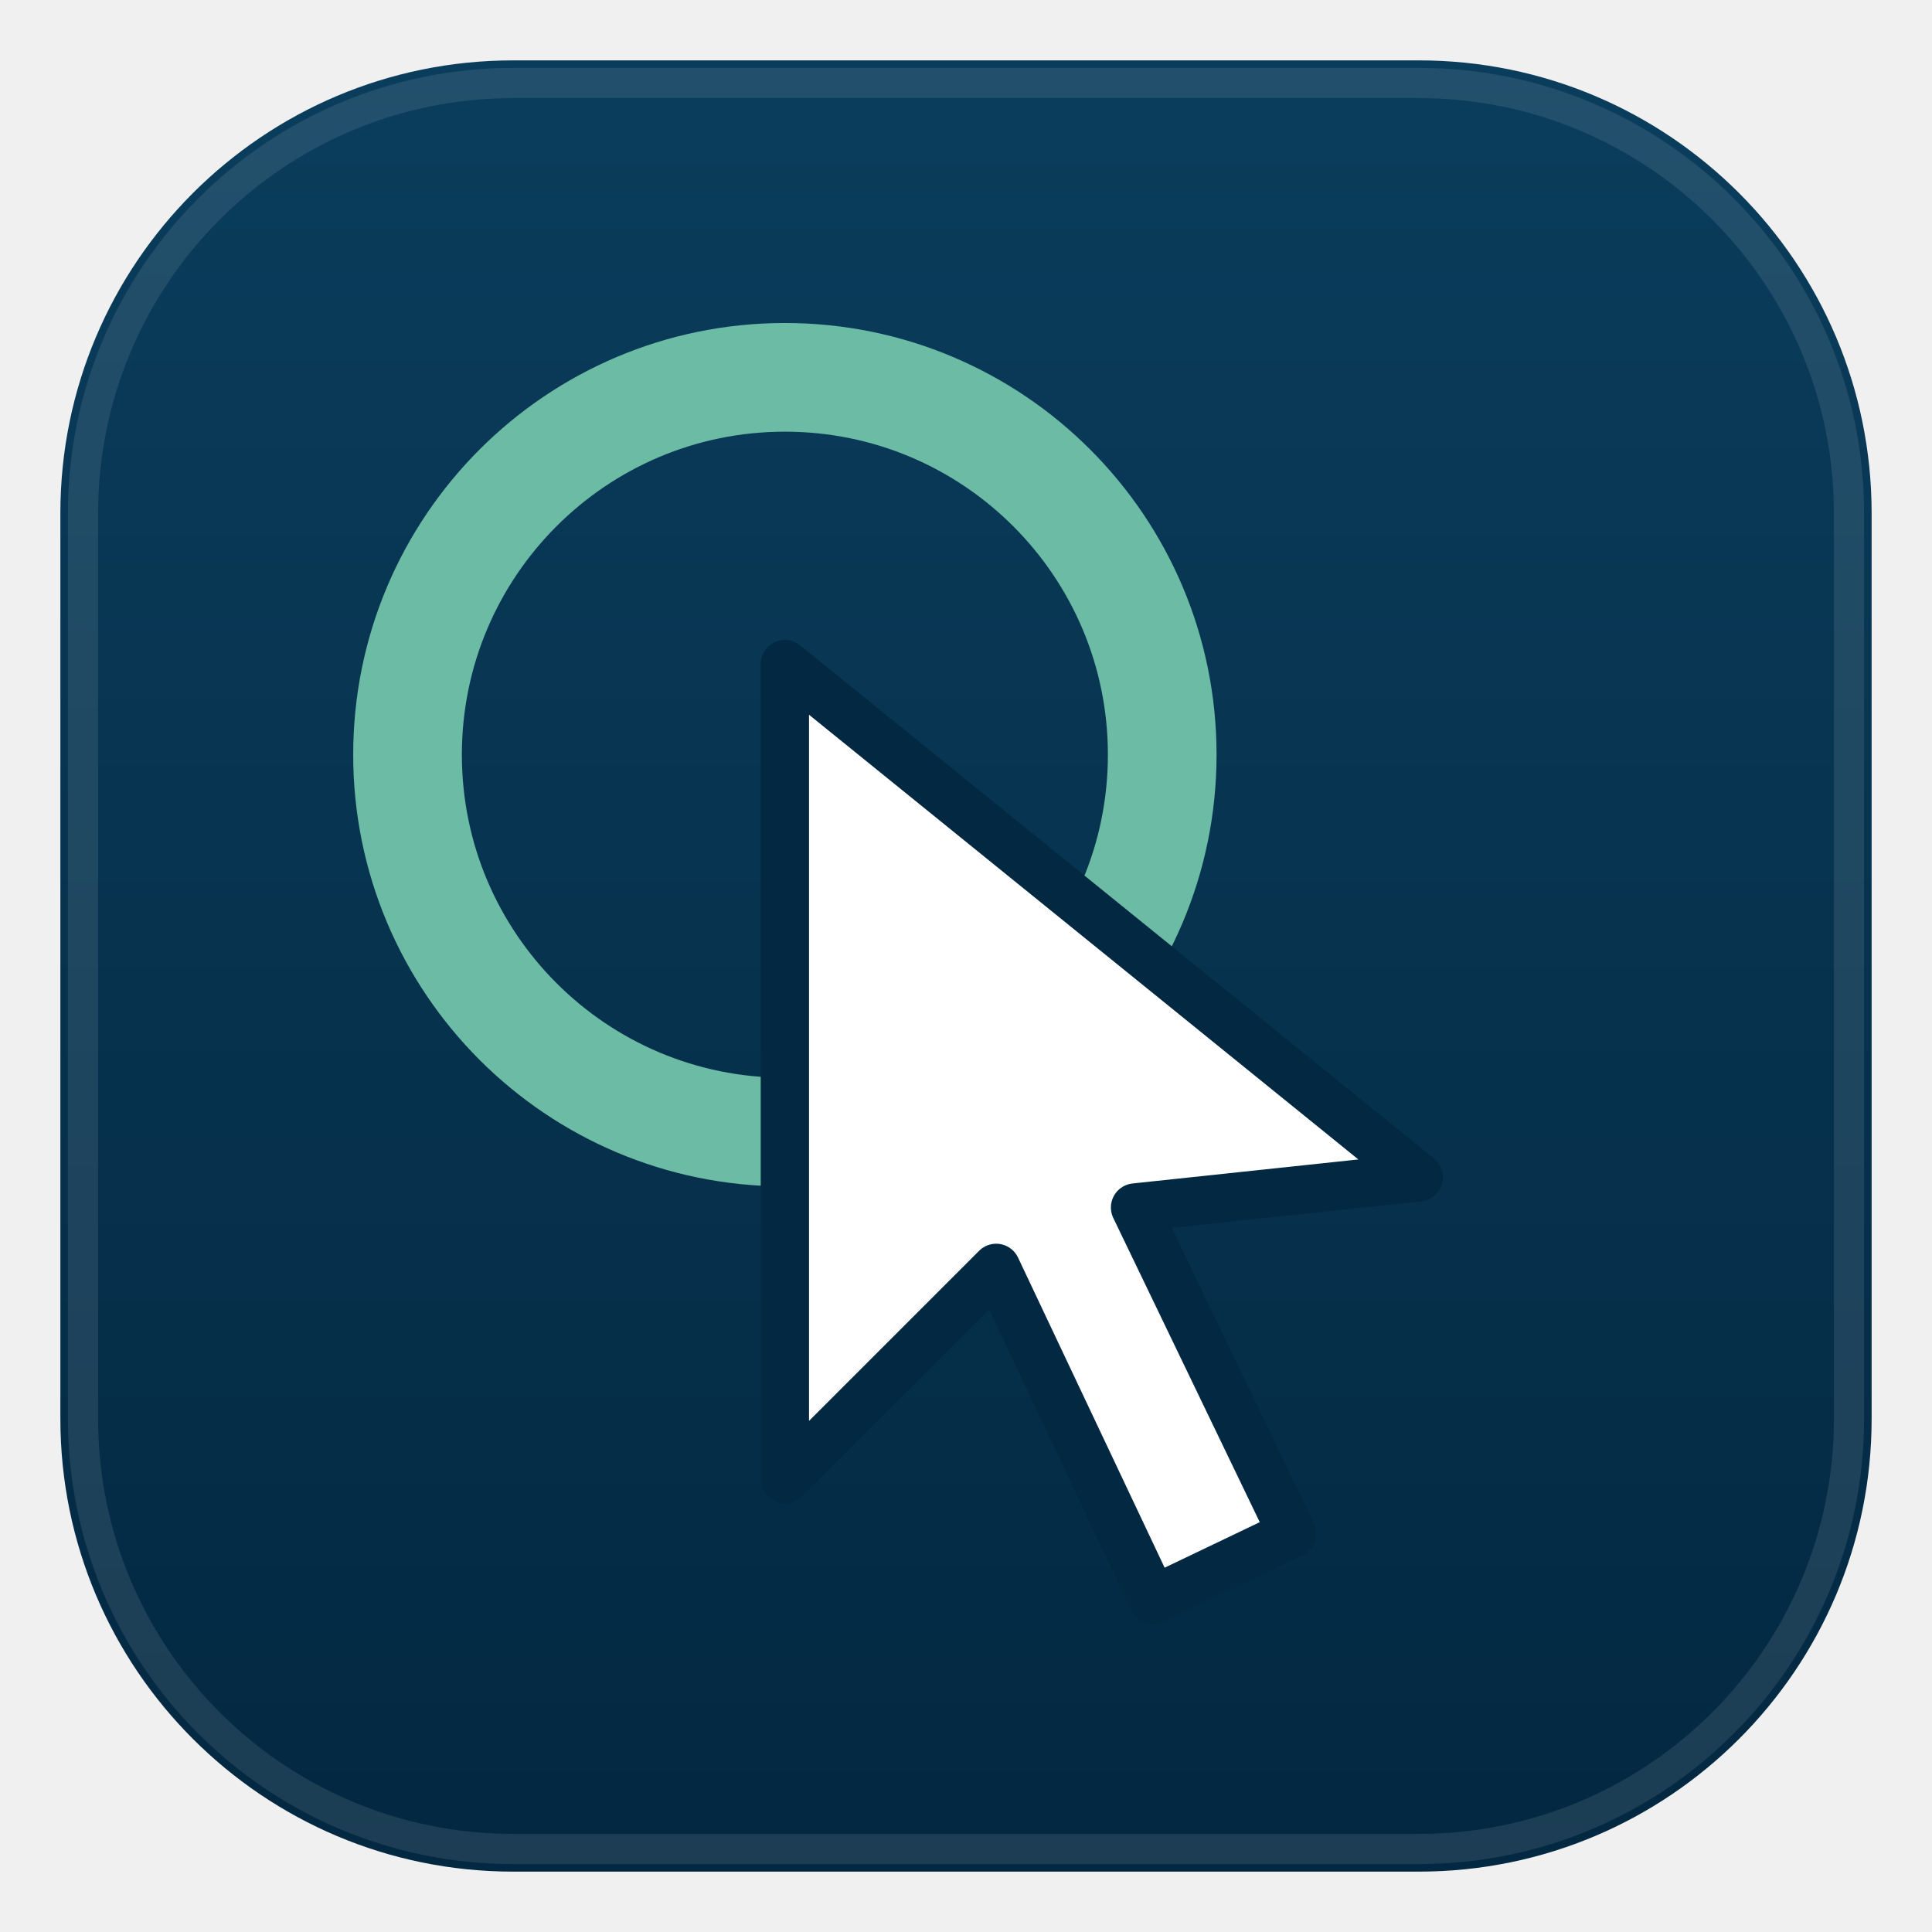
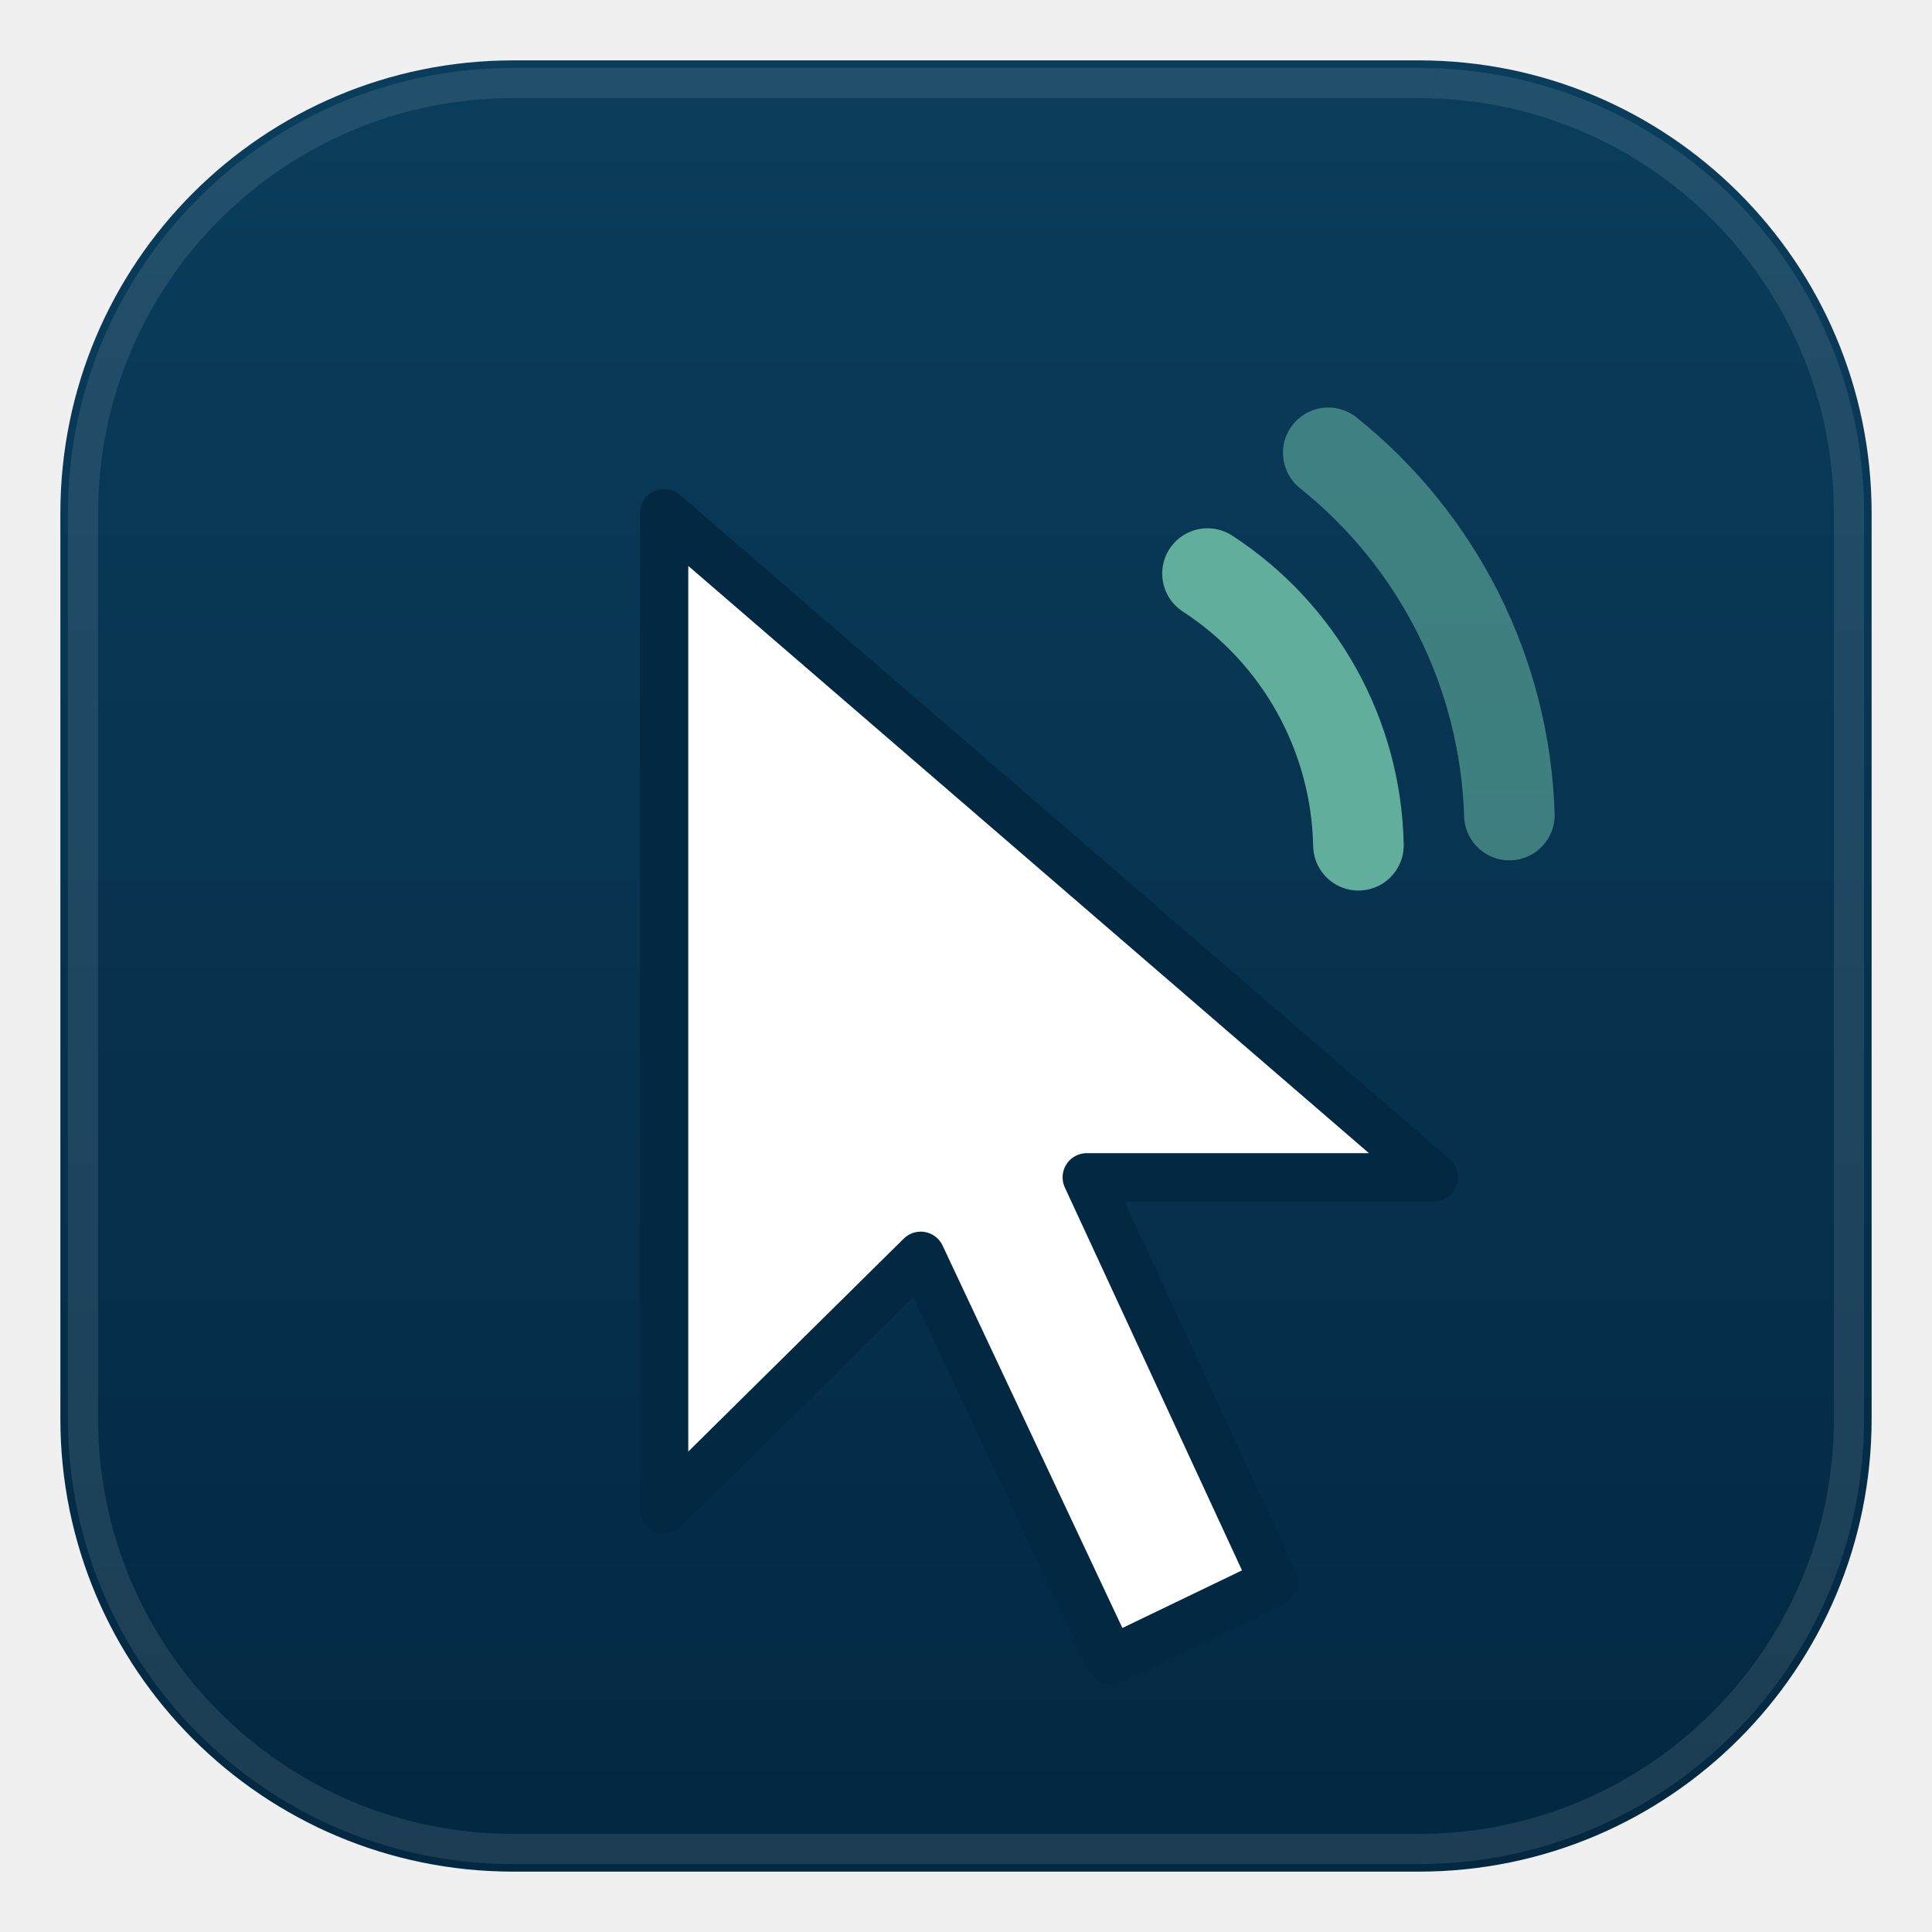
<svg xmlns="http://www.w3.org/2000/svg" viewBox="0 0 64 64" width="64" height="64" role="img" aria-label="Enmish Pointer">
  <defs>
    <linearGradient id="ep-bg" x1="0" y1="0" x2="0" y2="1">
      <stop offset="0" stop-color="#0a3d5c" />
      <stop offset="1" stop-color="#032841" />
    </linearGradient>
  </defs>
  <rect x="2" y="2" width="60" height="60" rx="15" fill="url(#ep-bg)" />
  <rect x="2.75" y="2.75" width="58.5" height="58.5" rx="14.25" fill="none" stroke="#ffffff" stroke-opacity="0.10" />
-   <circle cx="26" cy="25" r="12.5" fill="none" stroke="#6cbba5" stroke-width="3.6" />
-   <path d="M26 22 L26 49 L33 42 L38.2 53 L42.8 50.8 L37.6 40 L47 39 Z" fill="#ffffff" stroke="#032841" stroke-width="1.6" stroke-linejoin="round" />
+   <path d="M40 19 A11 11 0 0 1 45 28" fill="none" stroke="#6cbba5" stroke-width="3" stroke-linecap="round" opacity="0.9" />
+   <path d="M44 15 A16 16 0 0 1 50 27" fill="none" stroke="#6cbba5" stroke-width="3" stroke-linecap="round" opacity="0.55" />
+   <path d="M22 17 L22 50 L30.5 41.6 L36.8 55 L42.2 52.4 L36 39 L47.5 39 Z" fill="#ffffff" stroke="#032841" stroke-width="1.6" stroke-linejoin="round" />
</svg>
